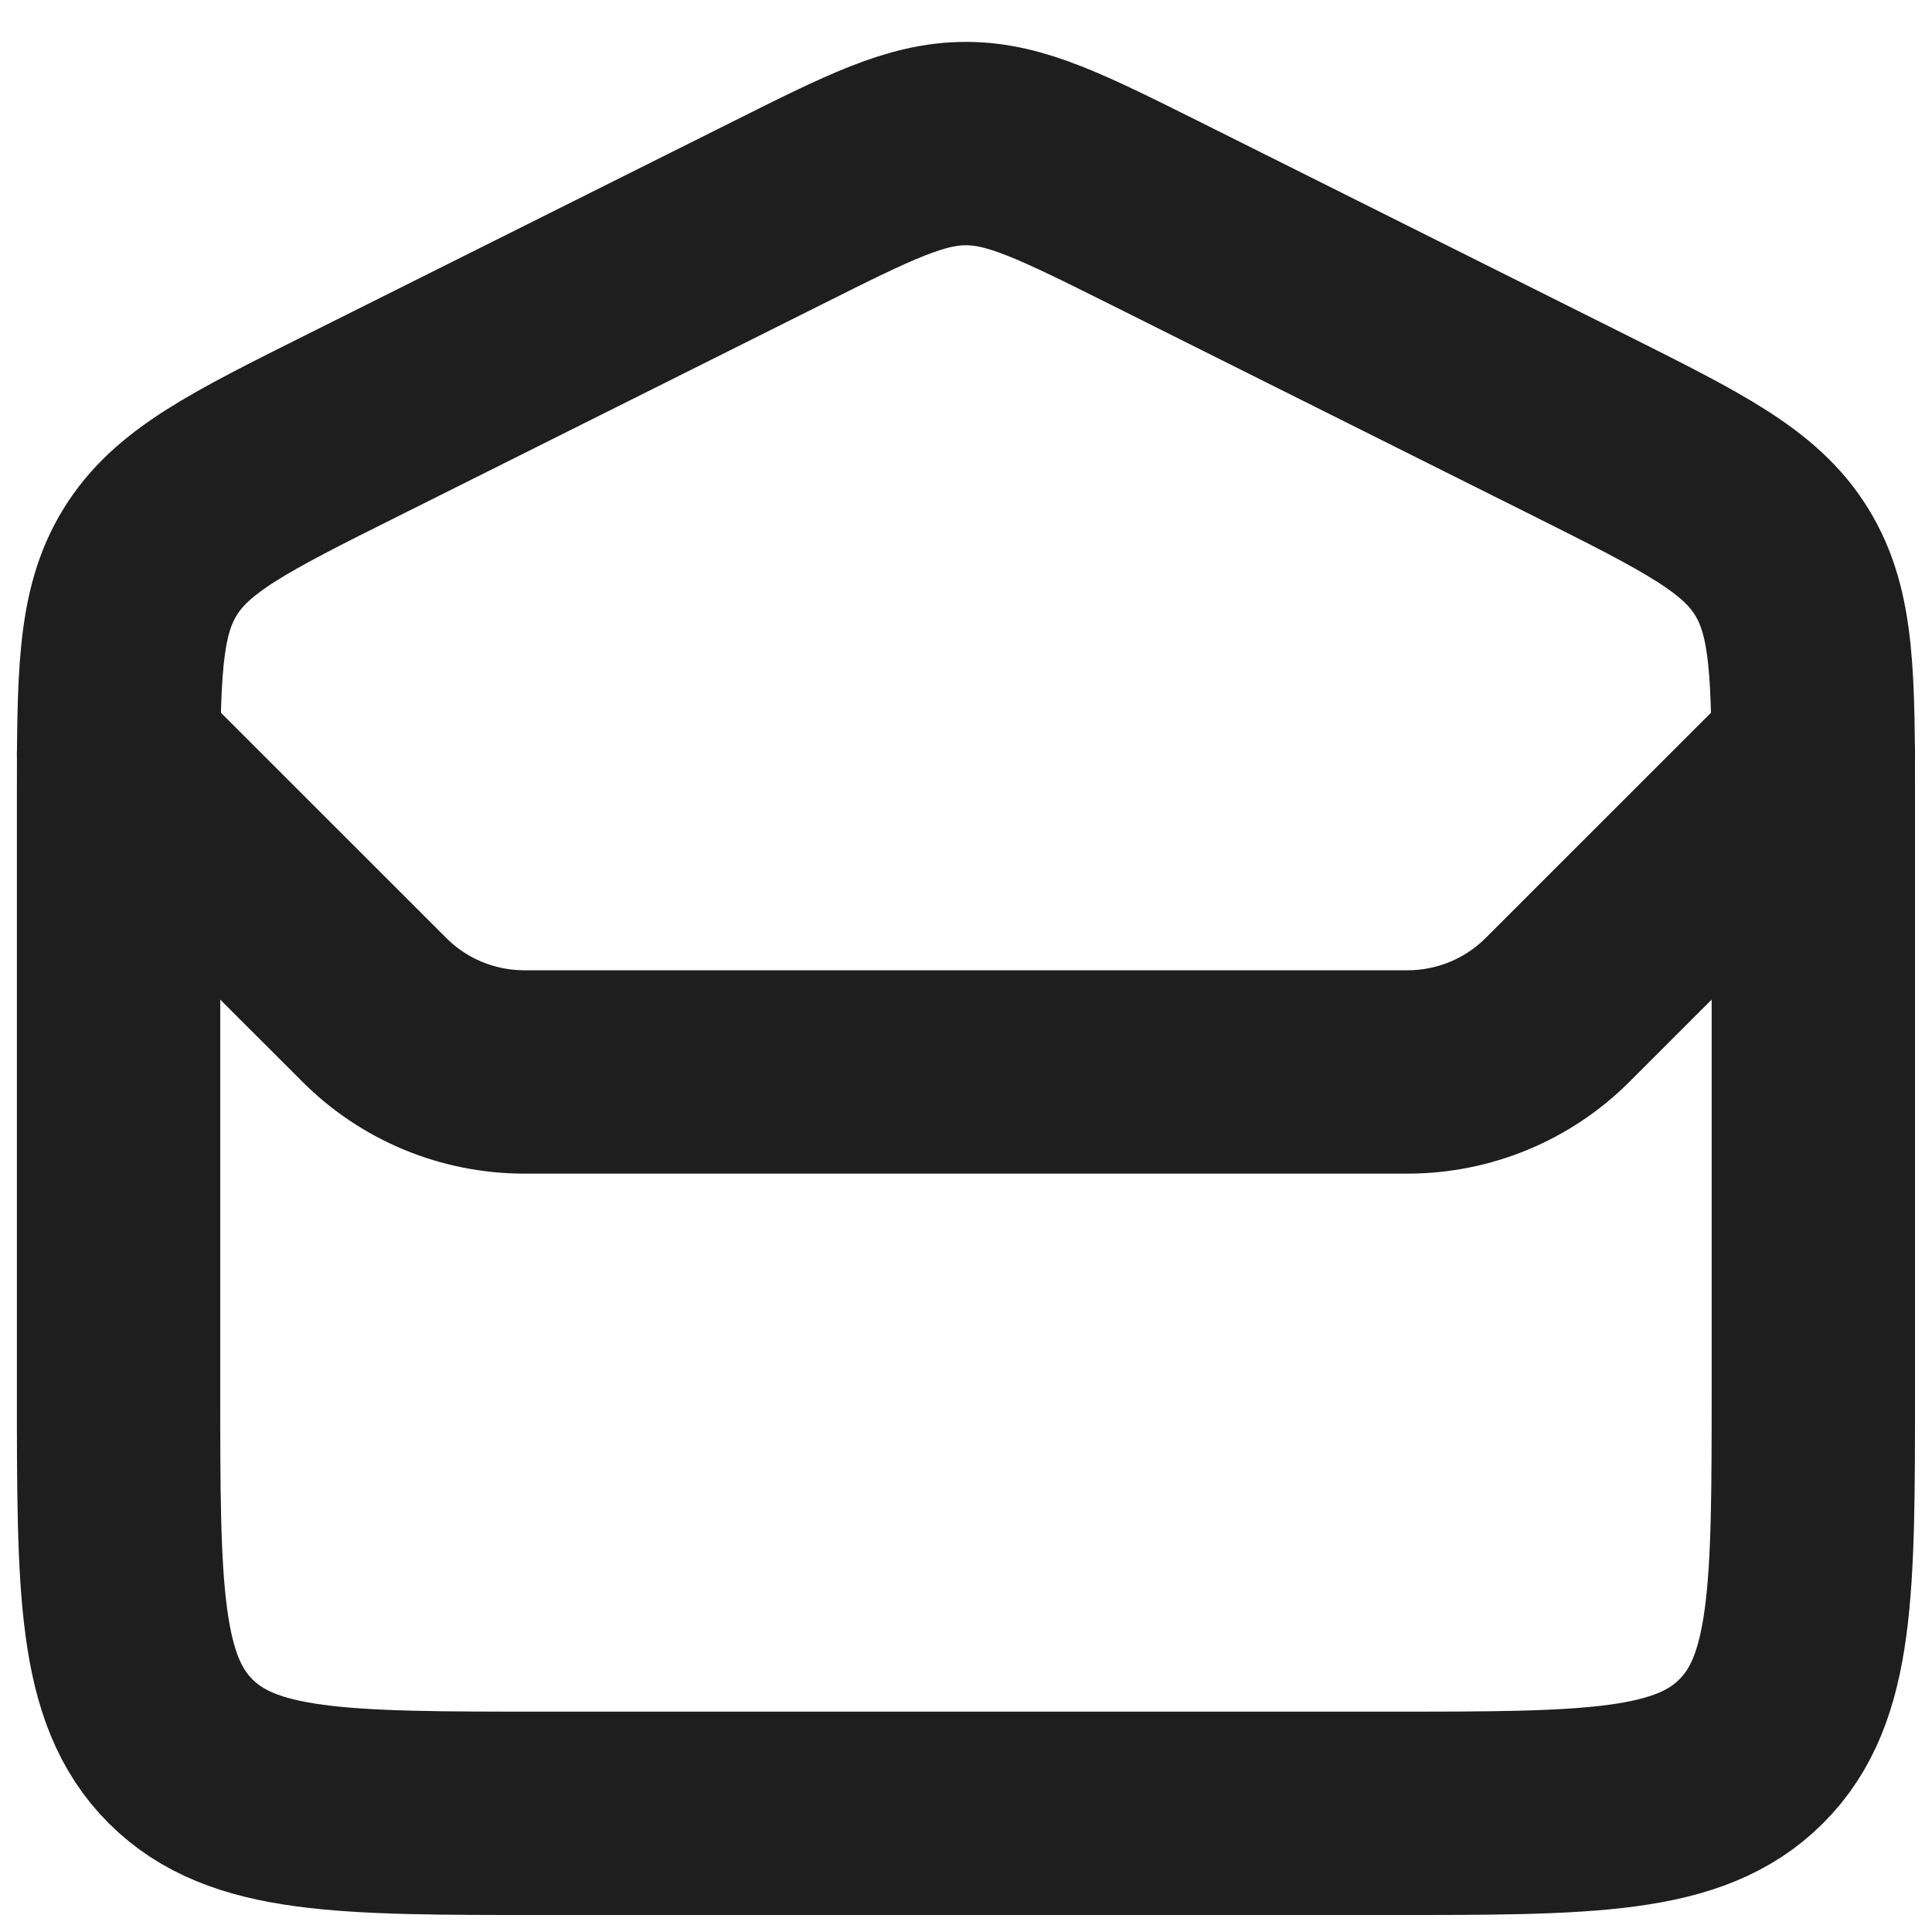
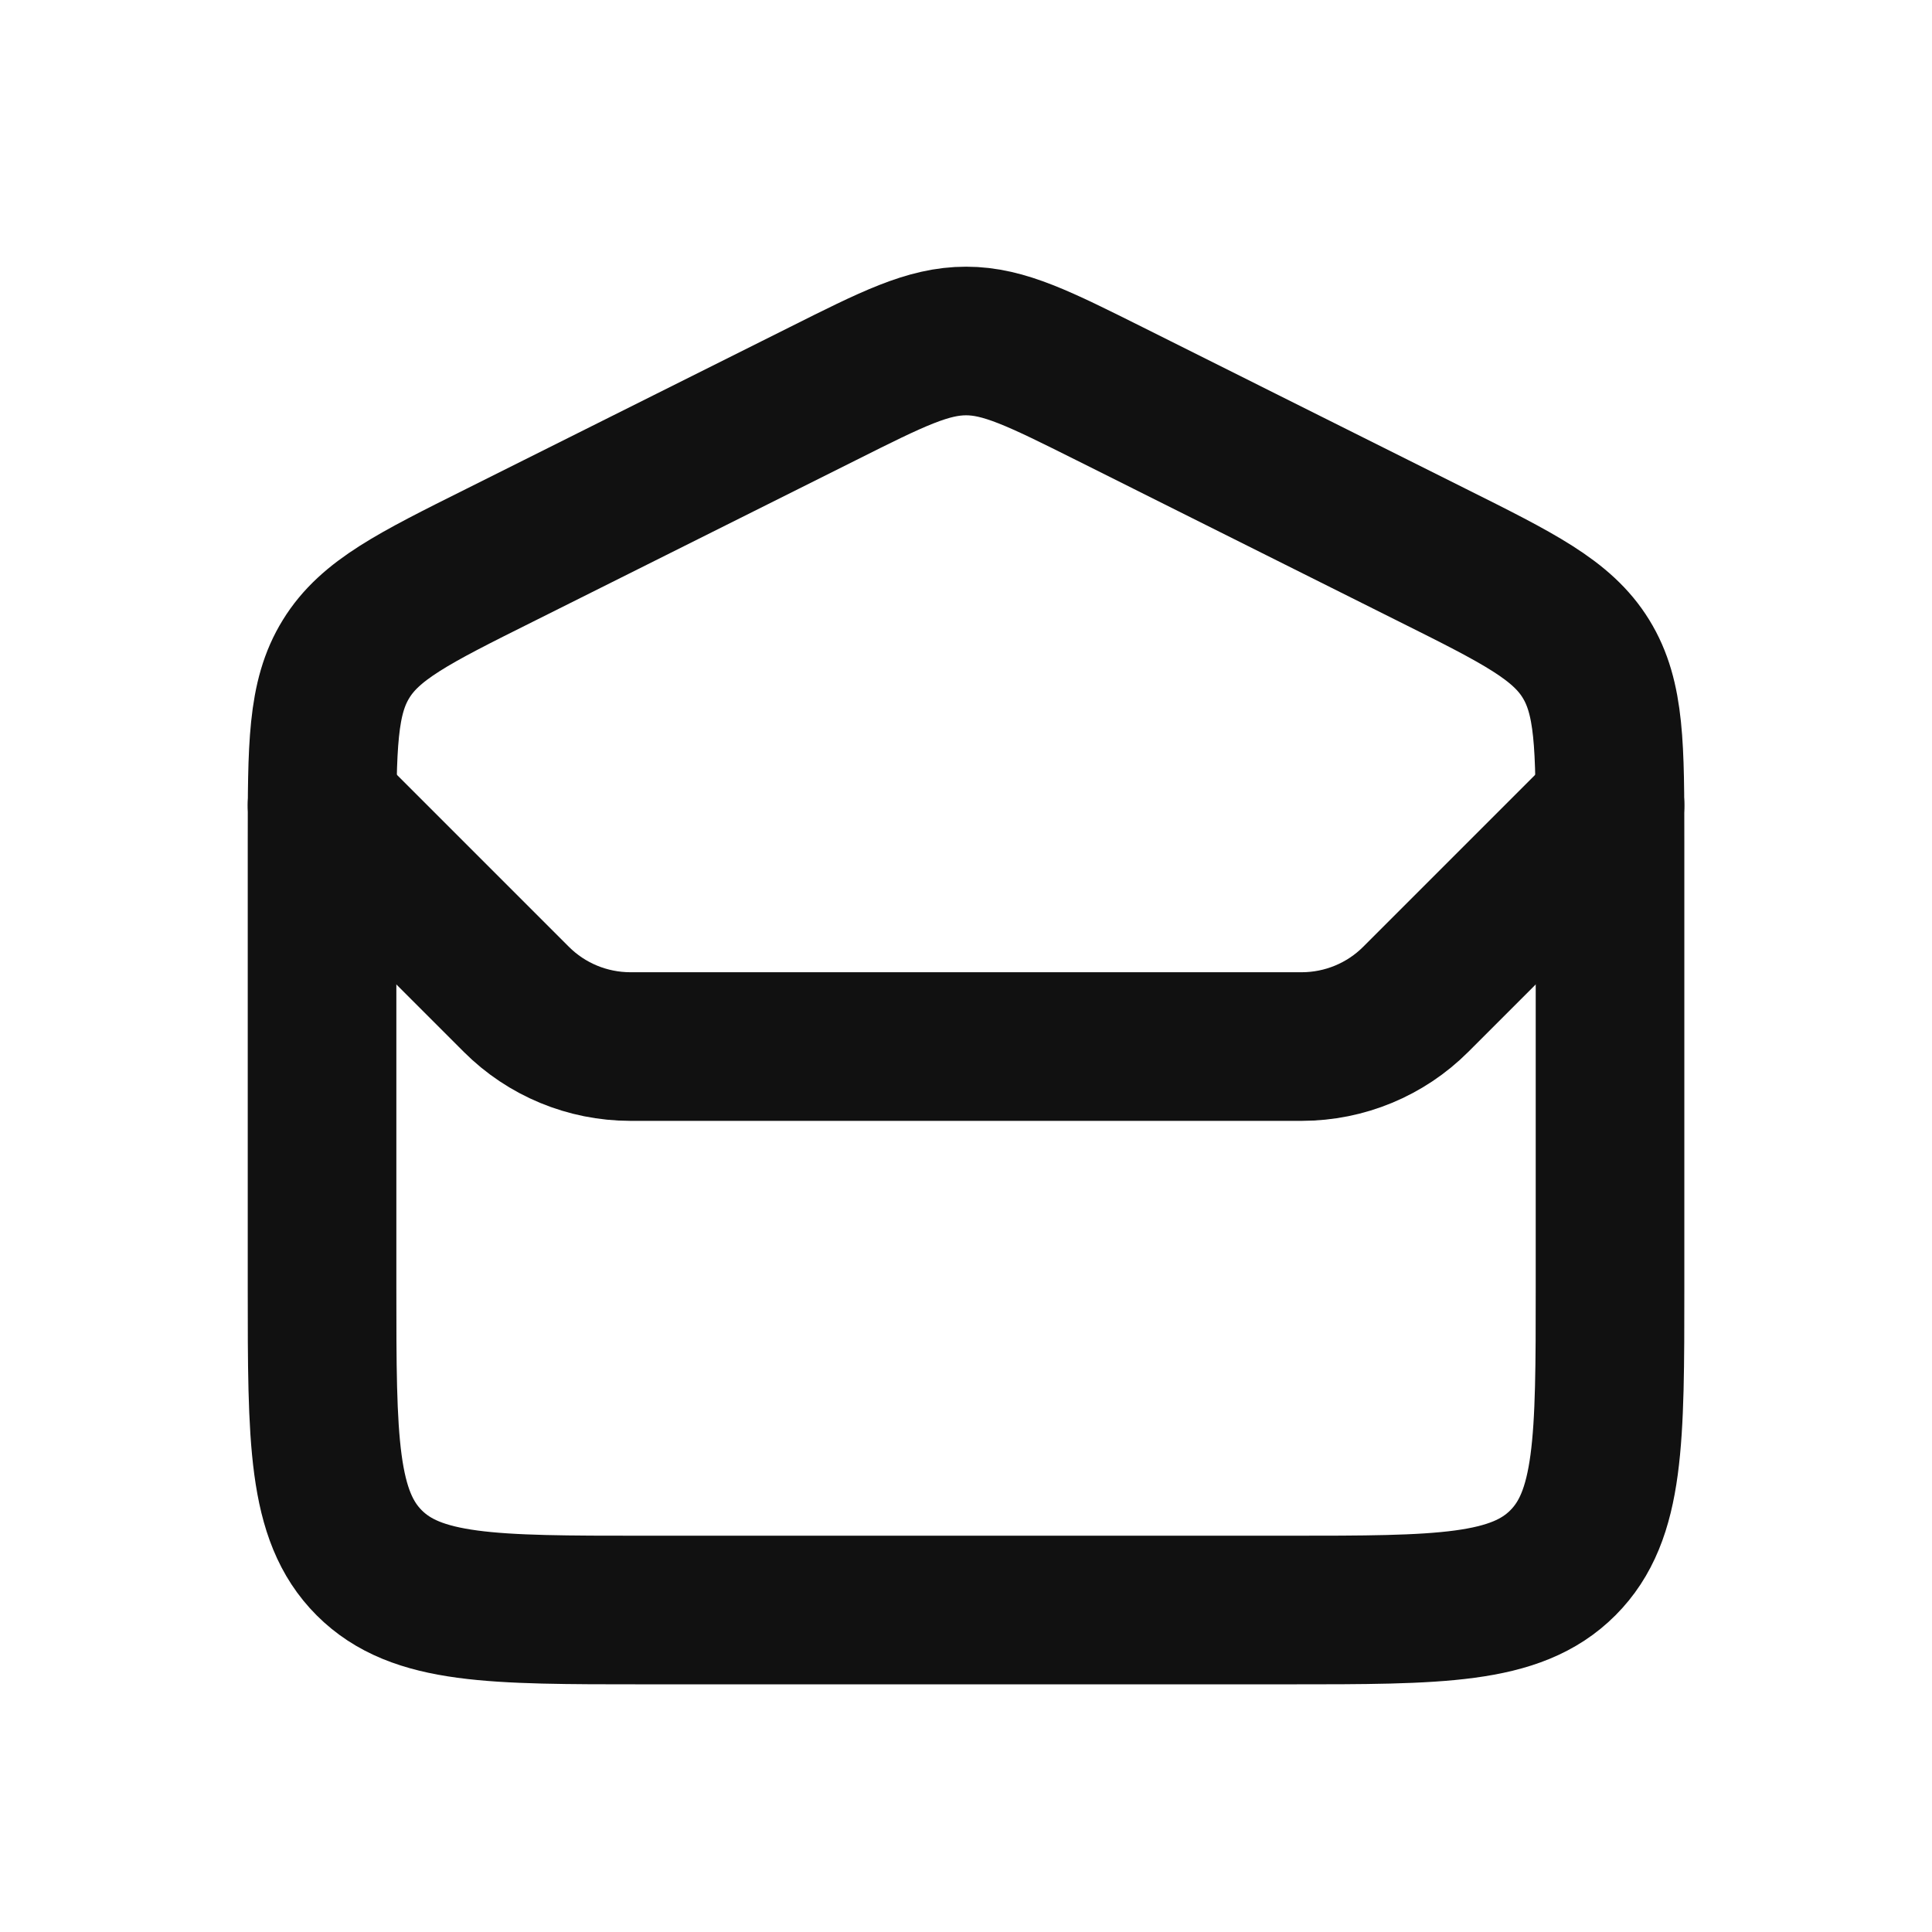
- <svg xmlns="http://www.w3.org/2000/svg" width="19" height="19" viewBox="0 0 19 19" fill="none">
-   <path d="M1.166 7.908C1.166 6.655 1.166 6.029 1.477 5.526C1.788 5.022 2.348 4.742 3.469 4.182L7.636 2.099C8.55 1.641 9.008 1.412 9.499 1.412C9.991 1.412 10.448 1.642 11.363 2.098L15.53 4.181C16.65 4.742 17.211 5.022 17.521 5.525C17.833 6.03 17.833 6.656 17.833 7.909V13.667C17.833 15.631 17.833 16.613 17.222 17.223C16.612 17.833 15.631 17.833 13.666 17.833H5.333C3.368 17.833 2.387 17.833 1.776 17.223C1.166 16.613 1.166 15.631 1.166 13.667V7.908Z" stroke="#1E1E1E" stroke-width="2" />
-   <path d="M1.166 7.417L3.681 9.931C4.071 10.322 4.601 10.541 5.154 10.542H13.845C14.398 10.541 14.928 10.322 15.318 9.931L17.833 7.417" stroke="#1E1E1E" stroke-width="2" stroke-linecap="round" />
+ <svg xmlns="http://www.w3.org/2000/svg" width="26" height="26" viewBox="0 0 26 26" fill="none">
+   <path d="M4.334 11.345C4.334 10.041 4.334 9.39 4.658 8.867C4.981 8.343 5.564 8.051 6.729 7.47L11.063 5.303C12.014 4.826 12.489 4.589 13.001 4.589C13.512 4.589 13.988 4.827 14.939 5.302L19.272 7.469C20.438 8.051 21.021 8.343 21.343 8.866C21.667 9.392 21.667 10.043 21.667 11.346V17.333C21.667 19.377 21.667 20.397 21.032 21.032C20.398 21.667 19.377 21.667 17.334 21.667H8.667C6.624 21.667 5.604 21.667 4.969 21.032C4.334 20.397 4.334 19.377 4.334 17.333V11.345Z" stroke="#111111" stroke-width="2" />
+   <path d="M4.334 10.834L6.949 13.449C7.355 13.855 7.906 14.083 8.481 14.084H17.52C18.095 14.083 18.646 13.855 19.052 13.449L21.667 10.834" stroke="#111111" stroke-width="2" stroke-linecap="round" />
</svg>
